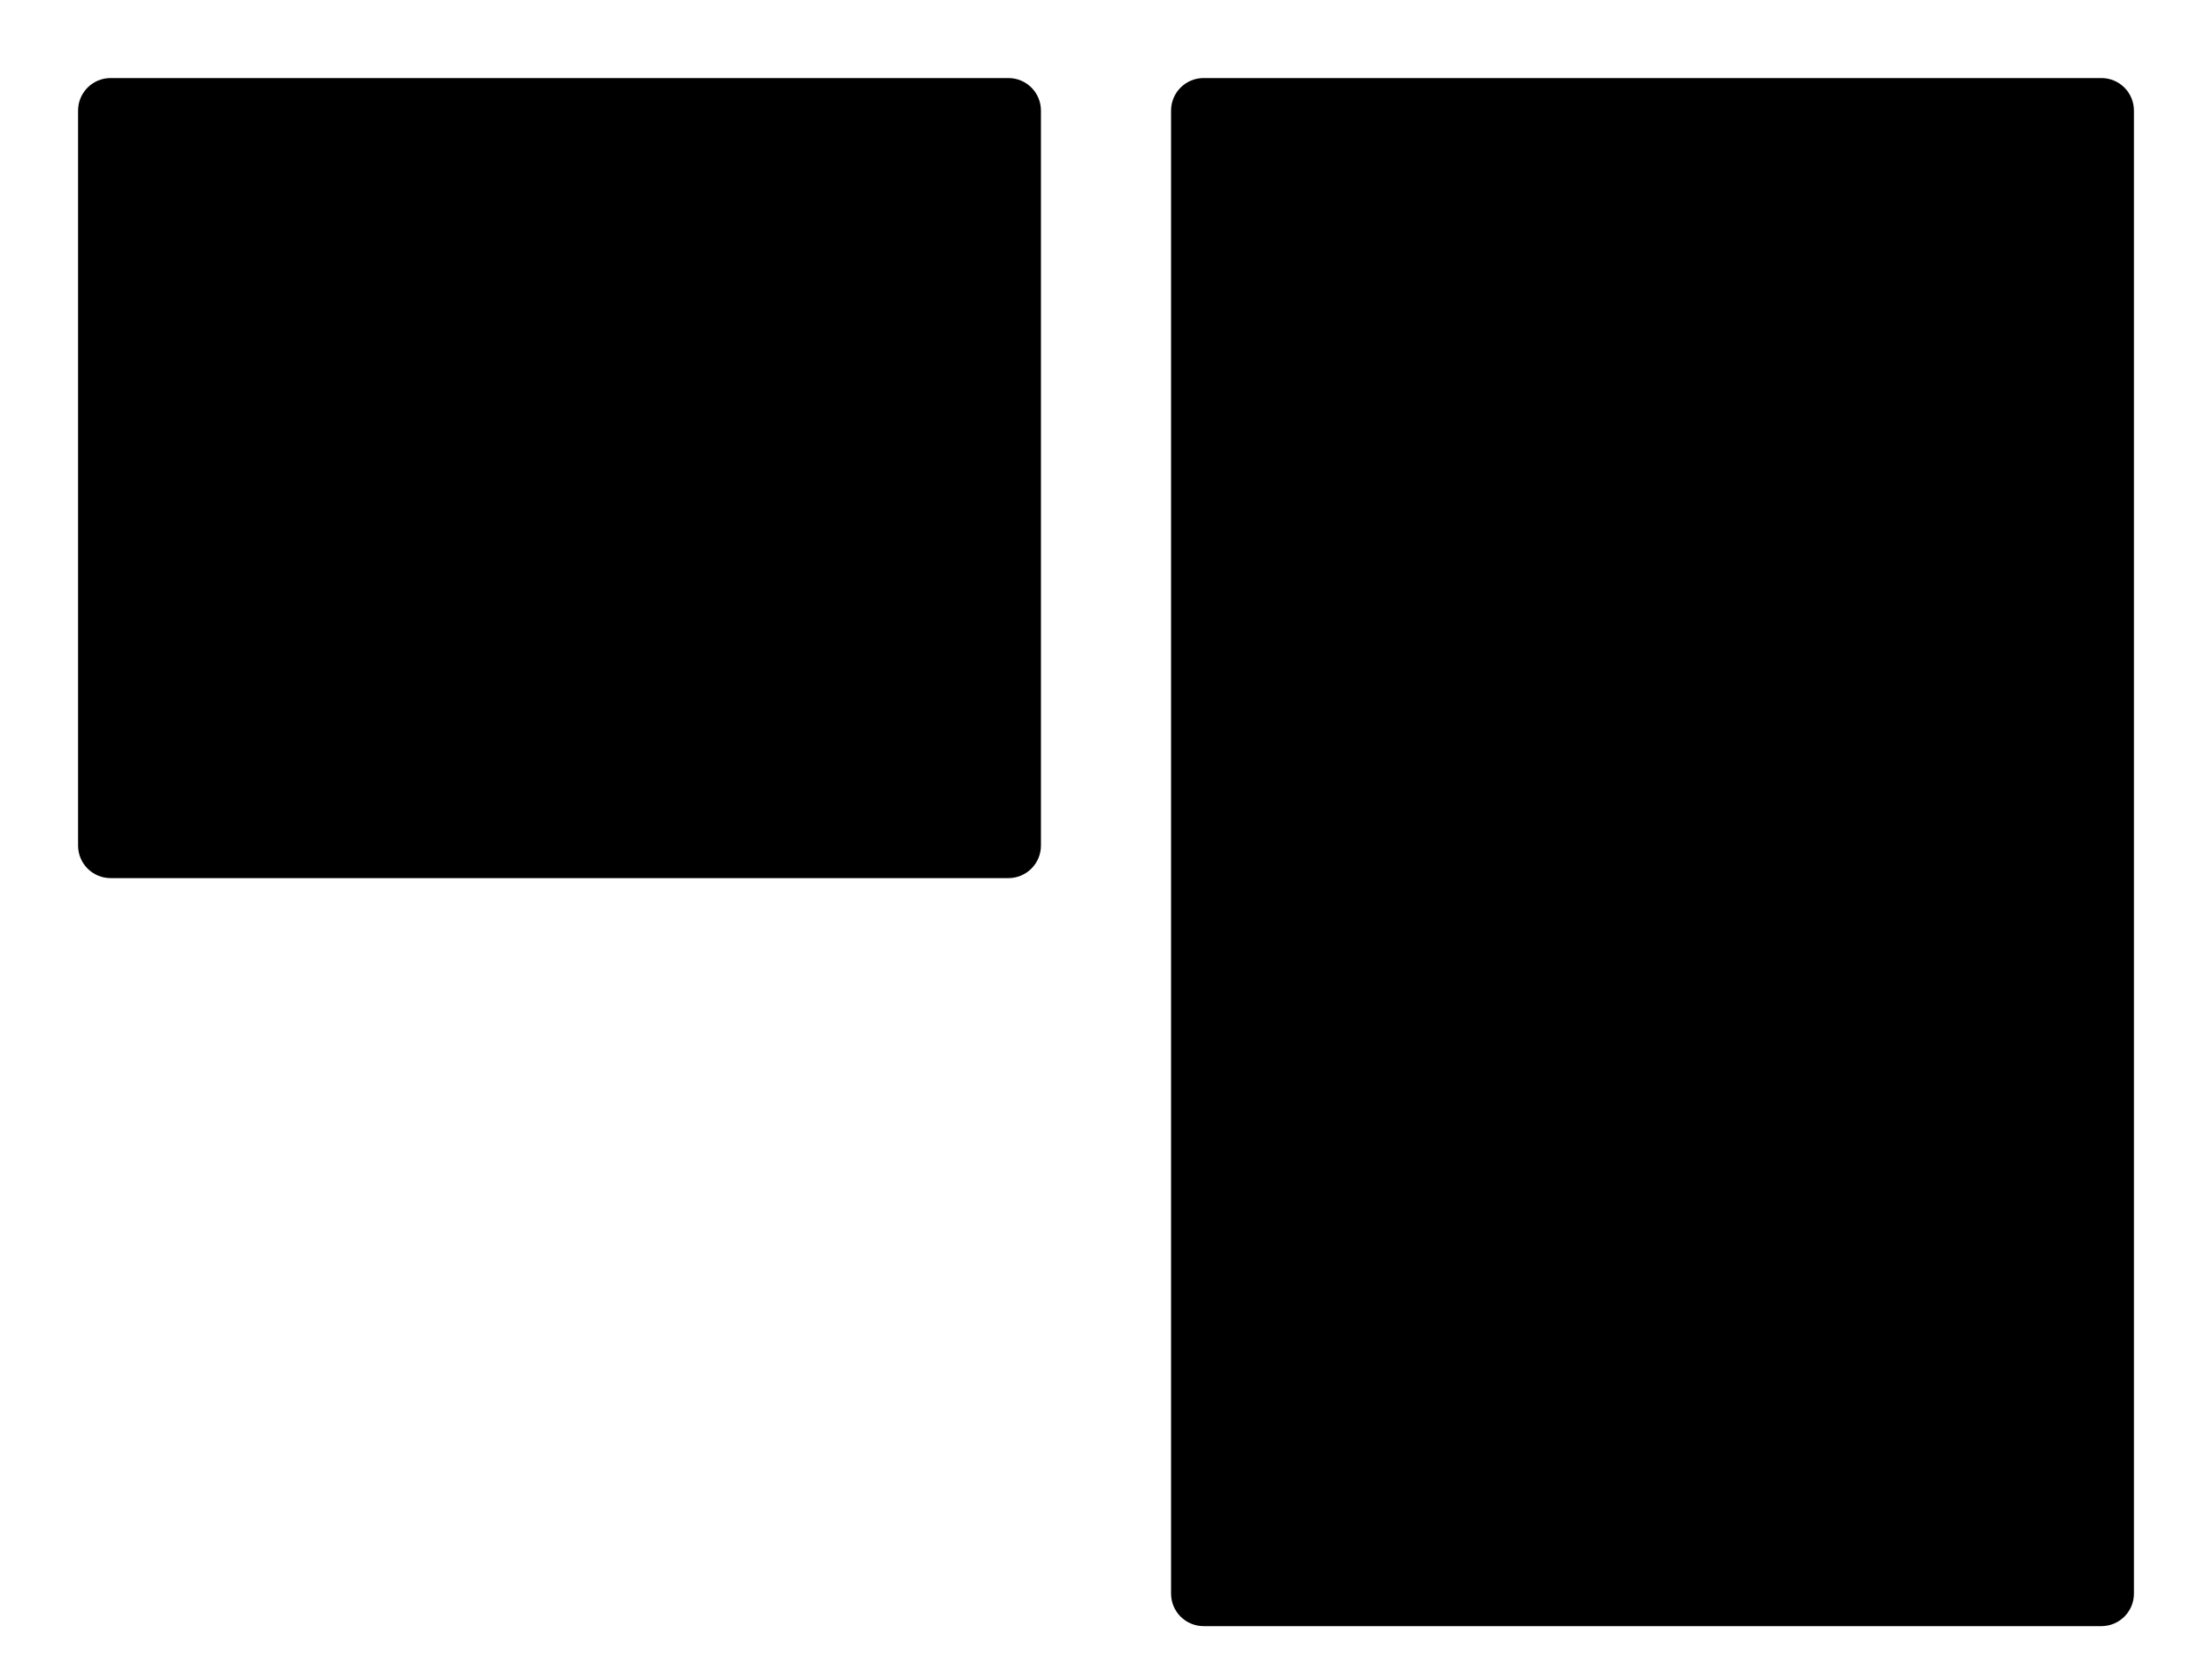
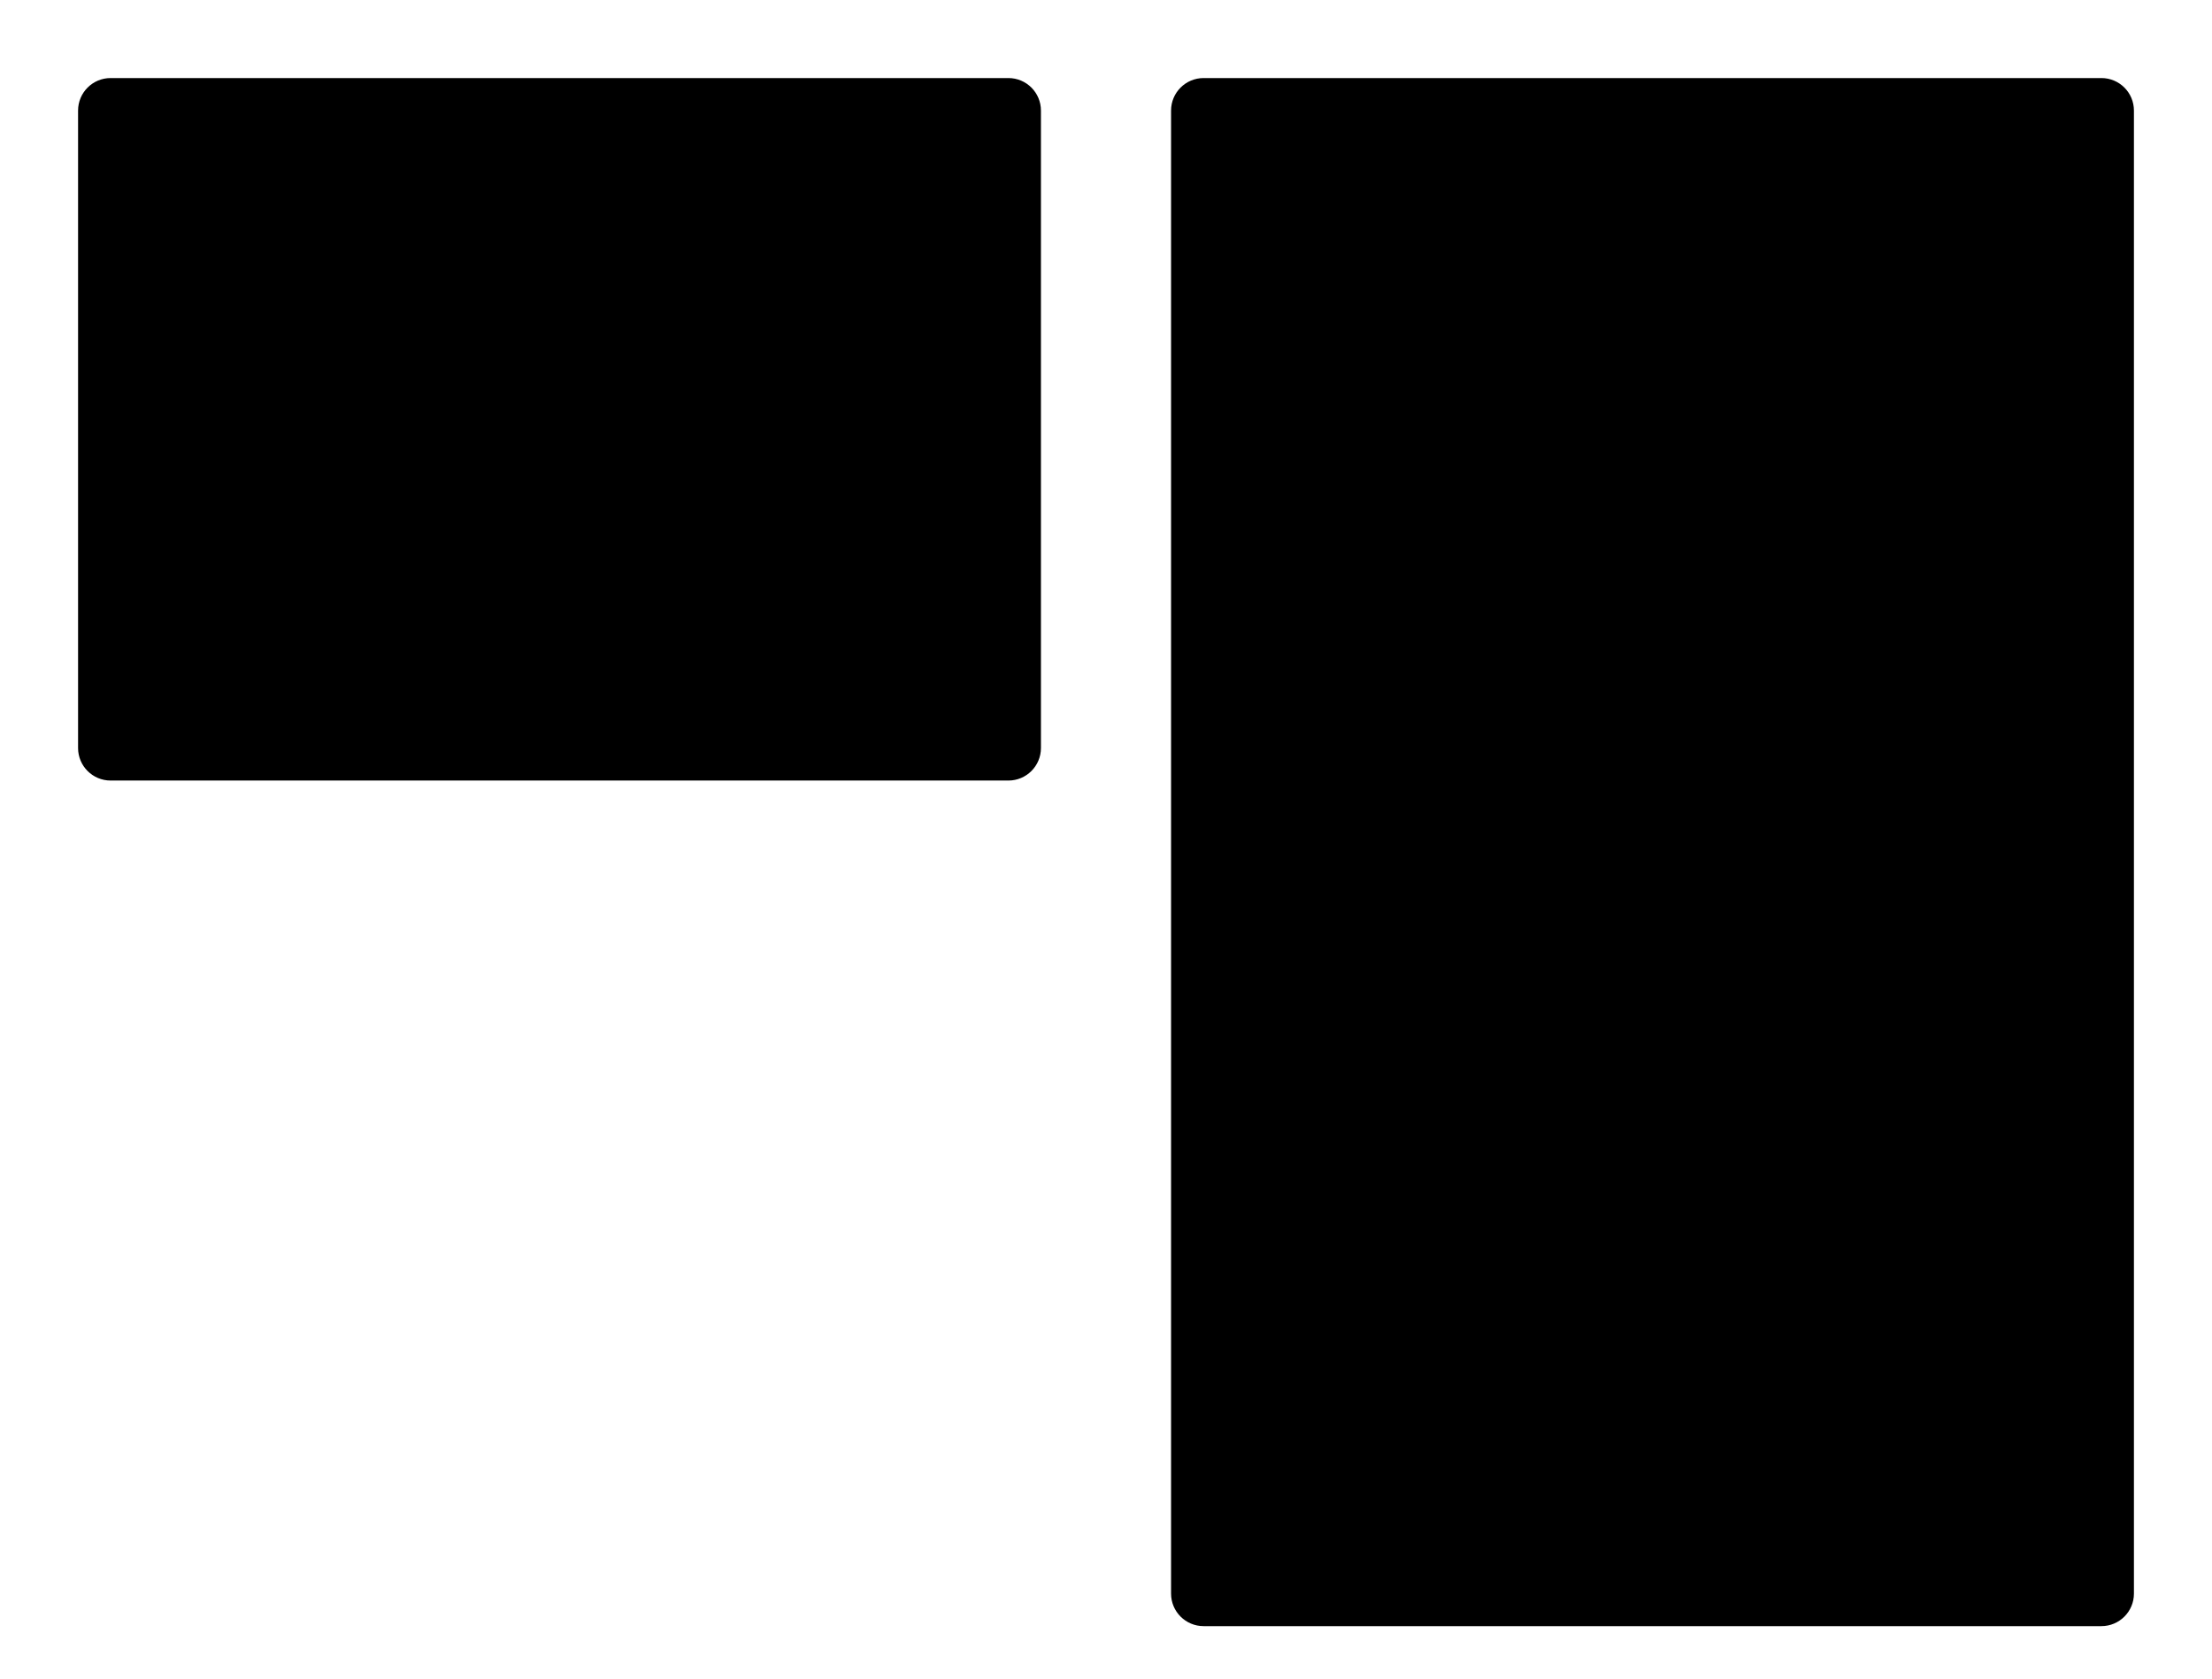
<svg xmlns="http://www.w3.org/2000/svg" viewBox="0 0 680 516" width="680" height="516" role="img" class="mera-diagram">
  <defs>
    <marker id="fr-arrow" viewBox="0 0 10 10" refX="8" refY="5" markerWidth="7" markerHeight="7" orient="auto-start-reverse">
      <path d="M0 0 L10 5 L0 10 z" class="d-head" />
    </marker>
  </defs>
-   <rect class="d-zone" x="24" y="24" width="296" height="246" rx="10" />
+   <rect class="d-zone" x="24" y="24" width="296" height="216" rx="10" />
  <text x="38" y="46" class="d-sub">first visit</text>
  <rect class="d-node" x="48" y="56" width="248" height="56" rx="8" />
  <text x="172" y="80" text-anchor="middle">Create the passkey</text>
  <text x="172" y="99" text-anchor="middle" class="d-mono">
    createPasskeyWithPrfOutput
  </text>
  <path class="d-edge" d="M172 112 V156" marker-end="url(#fr-arrow)" />
-   <rect class="d-node" x="48" y="160" width="248" height="80" rx="8" />
-   <text x="172" y="184" text-anchor="middle">Credential metadata</text>
-   <text x="172" y="203" text-anchor="middle" class="d-sub">
-     credentialId and transports
-   </text>
-   <text x="172" y="221" text-anchor="middle" class="d-sub">
-     no key material
-   </text>
-   <path class="d-edge d-dashed" d="M296 200 L378 92" marker-end="url(#fr-arrow)" />
+   <rect class="d-node" x="48" y="160" width="248" height="56" rx="8" />
+   <text x="172" y="193" text-anchor="middle">Credential metadata</text>
+   <path class="d-edge d-dashed" d="M296 188 L378 92" marker-end="url(#fr-arrow)" />
  <rect class="d-zone" x="360" y="24" width="296" height="476" rx="10" />
  <text x="374" y="46" class="d-sub">returning visit</text>
  <rect class="d-node" x="384" y="56" width="248" height="56" rx="8" />
  <text x="508" y="80" text-anchor="middle">Sign in</text>
  <text x="508" y="99" text-anchor="middle" class="d-mono">
    getPasskeyPrfOutput
  </text>
  <path class="d-edge" d="M508 112 V156" marker-end="url(#fr-arrow)" />
  <rect class="d-secret" x="384" y="160" width="248" height="56" rx="8" />
-   <text x="508" y="184" text-anchor="middle">PRF output</text>
-   <text x="508" y="203" text-anchor="middle" class="d-sub">32 bytes</text>
+   <text x="508" y="193" text-anchor="middle">PRF output</text>
  <path class="d-edge" d="M508 216 V260" marker-end="url(#fr-arrow)" />
  <text x="520" y="242" class="d-sub">BIP-39</text>
  <rect class="d-secret" x="384" y="264" width="248" height="56" rx="8" />
-   <text x="508" y="288" text-anchor="middle">Seed</text>
-   <text x="508" y="307" text-anchor="middle" class="d-sub">
-     held in memory for the session
-   </text>
+   <text x="508" y="297" text-anchor="middle">Seed</text>
  <path class="d-edge" d="M508 320 V364" marker-end="url(#fr-arrow)" />
-   <text x="520" y="346" class="d-sub">HD derivation by index</text>
+   <text x="520" y="346" class="d-sub">derivation by index</text>
  <rect class="d-secret" x="384" y="368" width="248" height="64" rx="8" />
-   <text x="508" y="394" text-anchor="middle">Signing sessions</text>
-   <text x="508" y="413" text-anchor="middle" class="d-sub">
-     EVM and Solana, numbered by index
-   </text>
+   <text x="508" y="405" text-anchor="middle">Signing sessions</text>
  <path class="d-edge" d="M508 432 V476" marker-end="url(#fr-arrow)" />
  <text x="520" y="458" class="d-mono">lock()</text>
</svg>
